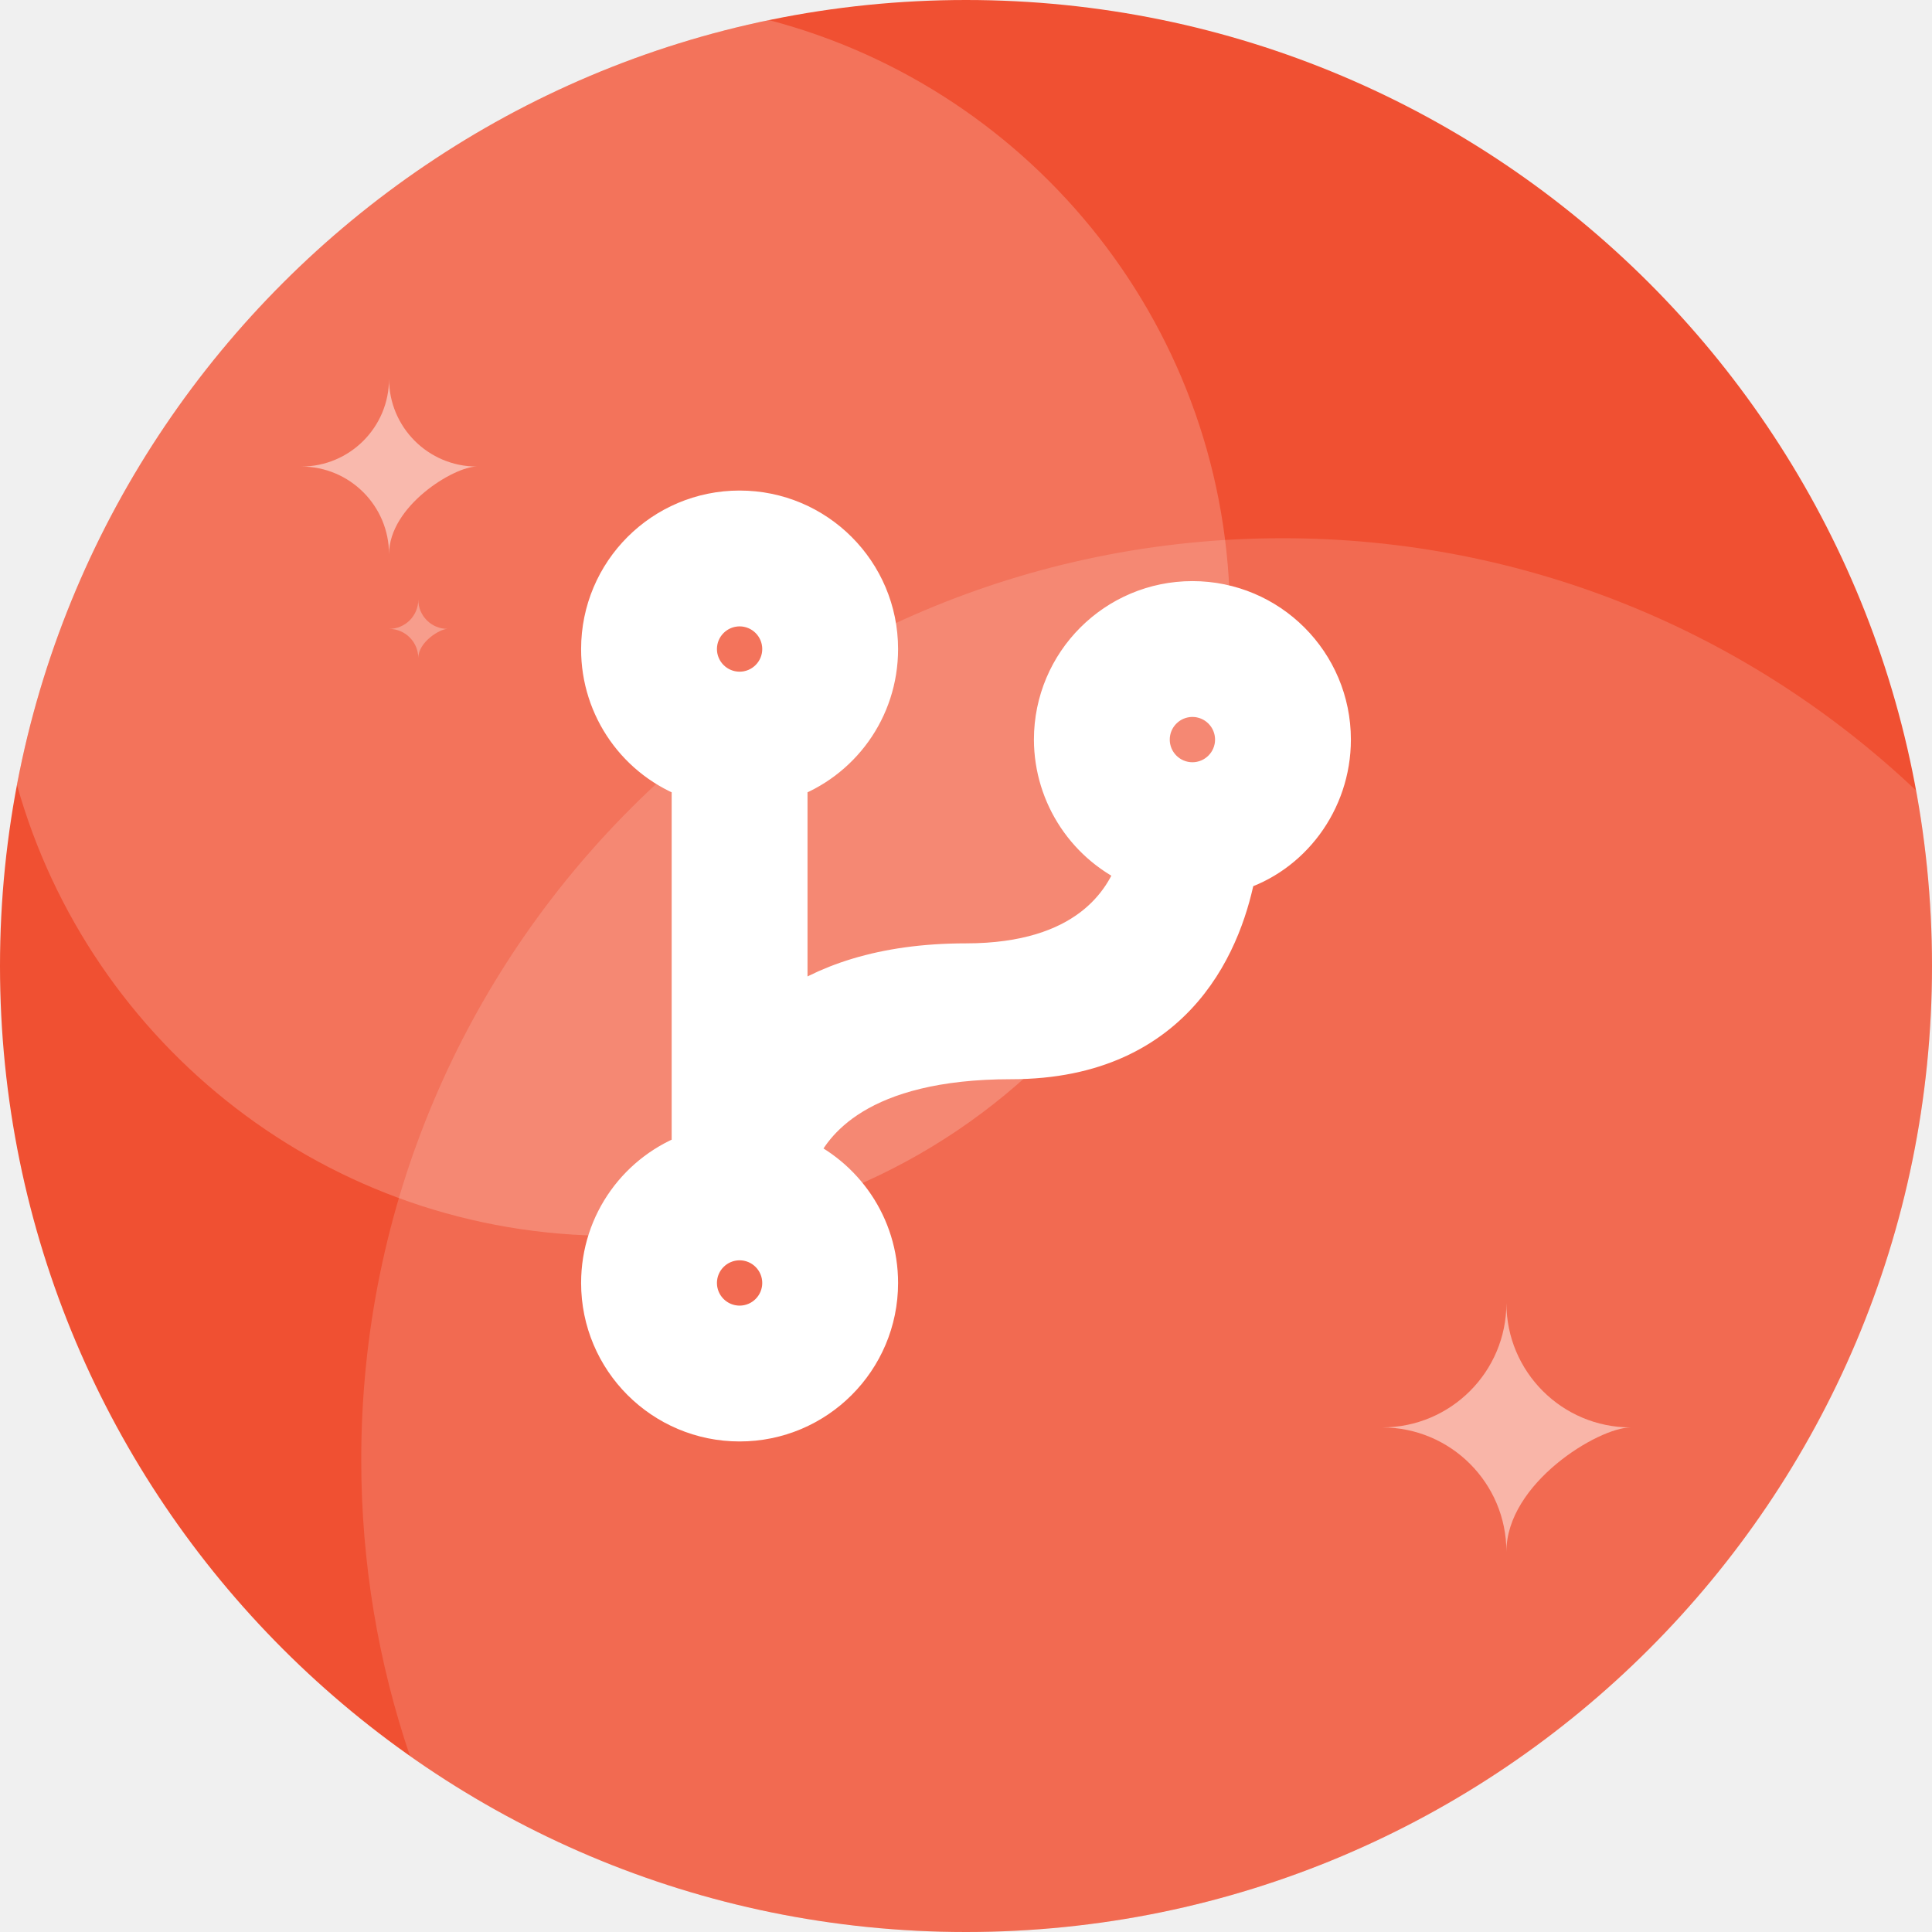
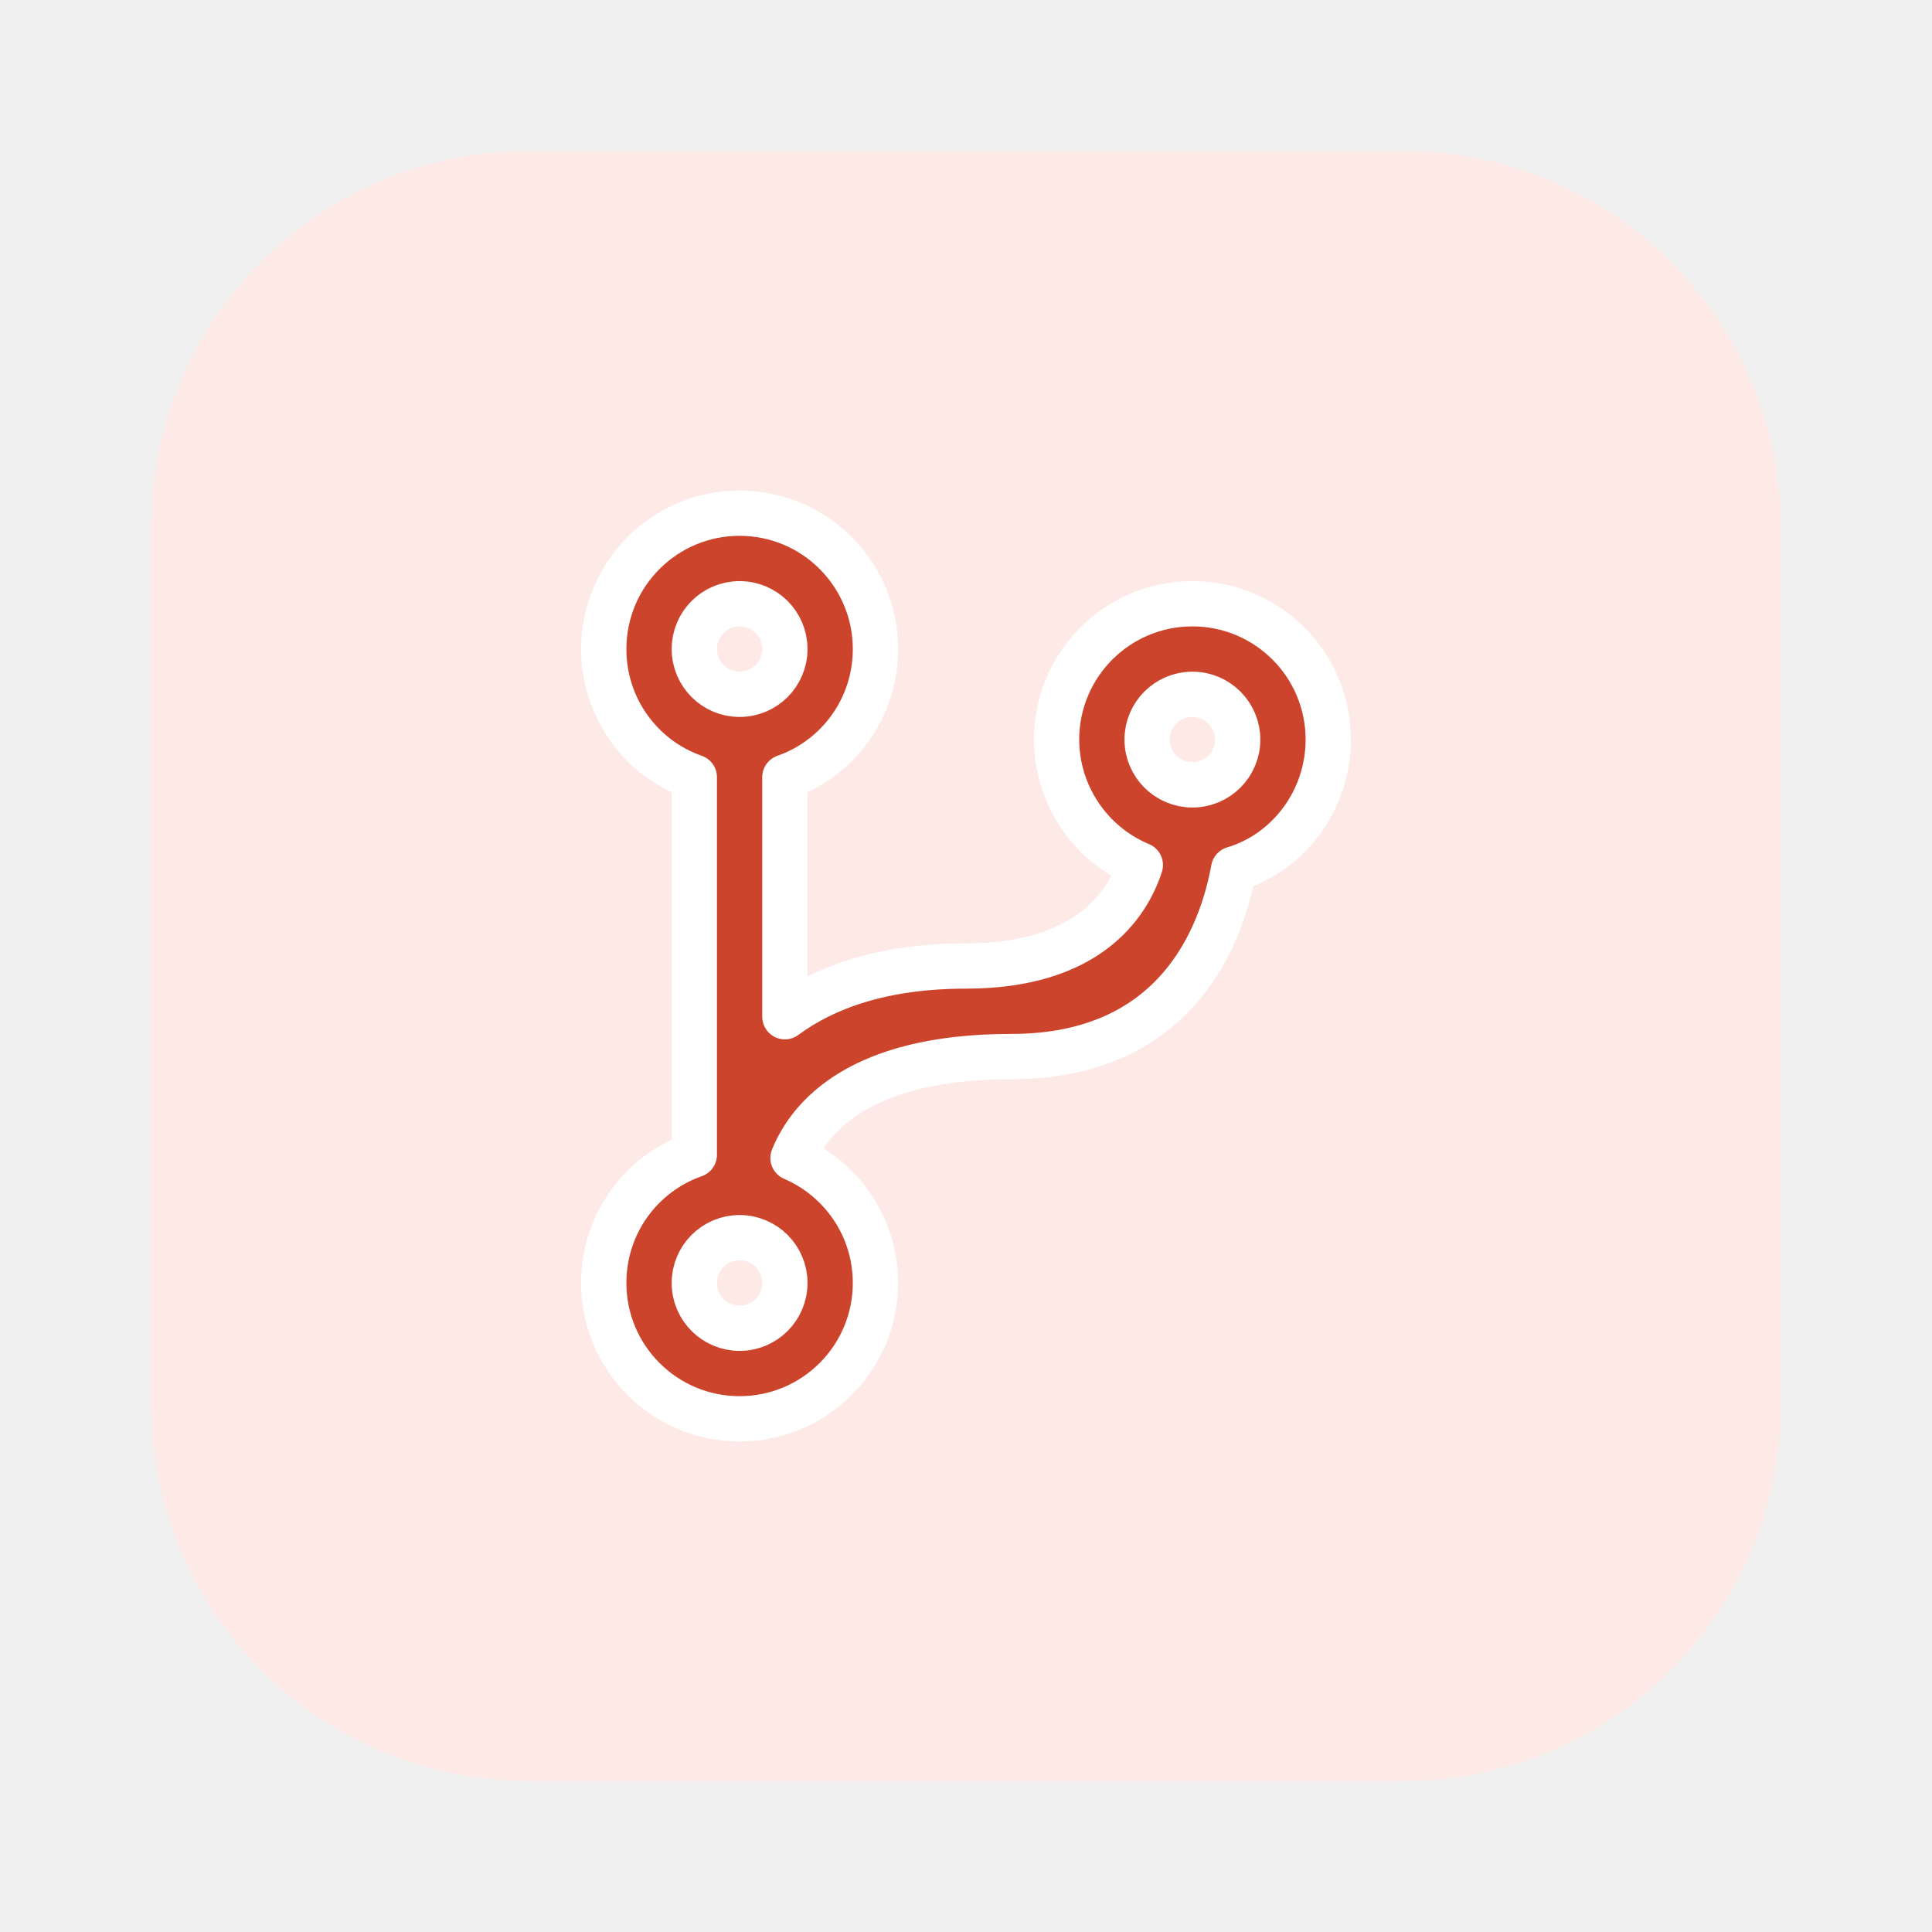
<svg xmlns="http://www.w3.org/2000/svg" t="1773314000002" class="icon" viewBox="0 0 1024 1024" version="1.1" width="200" height="200">
-   <path d="M512 512m-512 0a512 512 0 1 0 1024 0 512 512 0 1 0-1024 0Z" fill="#F05032" />
-   <path d="M324.409 655.019C505.29 655.019 651.918 508.388 651.918 327.509c0-152.138-103.733-280.047-244.33-316.854C205.814 52.464 47.497 213.018 8.987 415.982 47.588 553.88 174.183 655.019 324.409 655.019z" fill="#FFFFFF" fill-opacity=".2" />
-   <path d="M512 1024c282.767 0 512-229.233 512-512 0-31.766-2.891-62.854-8.434-93.019C928.057 336.1 809.875 285.263 679.824 285.263c-269.711 0-488.357 218.645-488.357 488.357 0 54.96 9.084 107.803 25.822 157.104C300.627 989.489 402.283 1024 512 1024z" fill="#FFFFFF" fill-opacity=".15" />
-   <path d="M732.536 756.566c36.39 0 65.889-29.5 65.889-65.889 0 36.39 29.503 65.889 65.889 65.889-17.054 0-65.889 29.503-65.889 65.889 0-36.386-29.5-65.889-65.889-65.889zM159.685 247.279c25.687 0 46.51-20.823 46.51-46.51 0 25.687 20.823 46.51 46.51 46.51-12.036 0-46.51 20.823-46.51 46.51 0-25.687-20.823-46.51-46.51-46.51z" fill="#FFFFFF" fill-opacity=".5" />
-   <path d="M206.195 333.323c8.563 0 15.503-6.941 15.503-15.503 0 8.563 6.941 15.503 15.503 15.503-4.012 0-15.503 6.941-15.503 15.503 0-8.563-6.941-15.503-15.503-15.503z" fill="#FFFFFF" fill-opacity=".3" />
+   <rect x="80" y="80" width="864" height="864" rx="200" fill="#FDEAE6" />
  <g transform="translate(512 512) scale(24) translate(-12 -12)">
-     <path d="M13 14c-3.36 0-4.46 1.35-4.82 2.24C9.25 16.7 10 17.76 10 19a3 3 0 0 1-3 3a3 3 0 0 1-3-3c0-1.31.83-2.42 2-2.83V7.83A2.99 2.99 0 0 1 4 5a3 3 0 0 1 3-3a3 3 0 0 1 3 3c0 1.31-.83 2.42-2 2.83v5.29c.88-.65 2.16-1.12 4-1.12c2.67 0 3.56-1.34 3.85-2.23A3.01 3.01 0 0 1 14 7a3 3 0 0 1 3-3a3 3 0 0 1 3 3c0 1.34-.88 2.5-2.09 2.86C17.65 11.29 16.68 14 13 14m-6 4a1 1 0 0 0-1 1a1 1 0 0 0 1 1a1 1 0 0 0 1-1a1 1 0 0 0-1-1M7 4a1 1 0 0 0-1 1a1 1 0 0 0 1 1a1 1 0 0 0 1-1a1 1 0 0 0-1-1m10 2a1 1 0 0 0-1 1a1 1 0 0 0 1 1a1 1 0 0 0 1-1a1 1 0 0 0-1-1" fill="#FFFFFF" stroke="#FFFFFF" stroke-width="1" stroke-linejoin="round" stroke-linecap="round" />
+     <path d="M13 14c-3.36 0-4.46 1.35-4.82 2.24C9.25 16.7 10 17.76 10 19a3 3 0 0 1-3 3a3 3 0 0 1-3-3c0-1.31.83-2.42 2-2.83V7.83A2.99 2.99 0 0 1 4 5a3 3 0 0 1 3-3a3 3 0 0 1 3 3c0 1.31-.83 2.42-2 2.83v5.29c.88-.65 2.16-1.12 4-1.12c2.67 0 3.56-1.34 3.85-2.23A3.01 3.01 0 0 1 14 7a3 3 0 0 1 3-3a3 3 0 0 1 3 3c0 1.34-.88 2.5-2.09 2.86C17.65 11.29 16.68 14 13 14m-6 4a1 1 0 0 0-1 1a1 1 0 0 0 1 1a1 1 0 0 0 1-1a1 1 0 0 0-1-1M7 4a1 1 0 0 0-1 1a1 1 0 0 0 1 1a1 1 0 0 0 1-1a1 1 0 0 0-1-1m10 2a1 1 0 0 0-1 1a1 1 0 0 0 1 1a1 1 0 0 0 1-1a1 1 0 0 0-1-1" fill="#CC442B" stroke="#FFFFFF" stroke-width="1" stroke-linejoin="round" stroke-linecap="round" />
  </g>
</svg>
